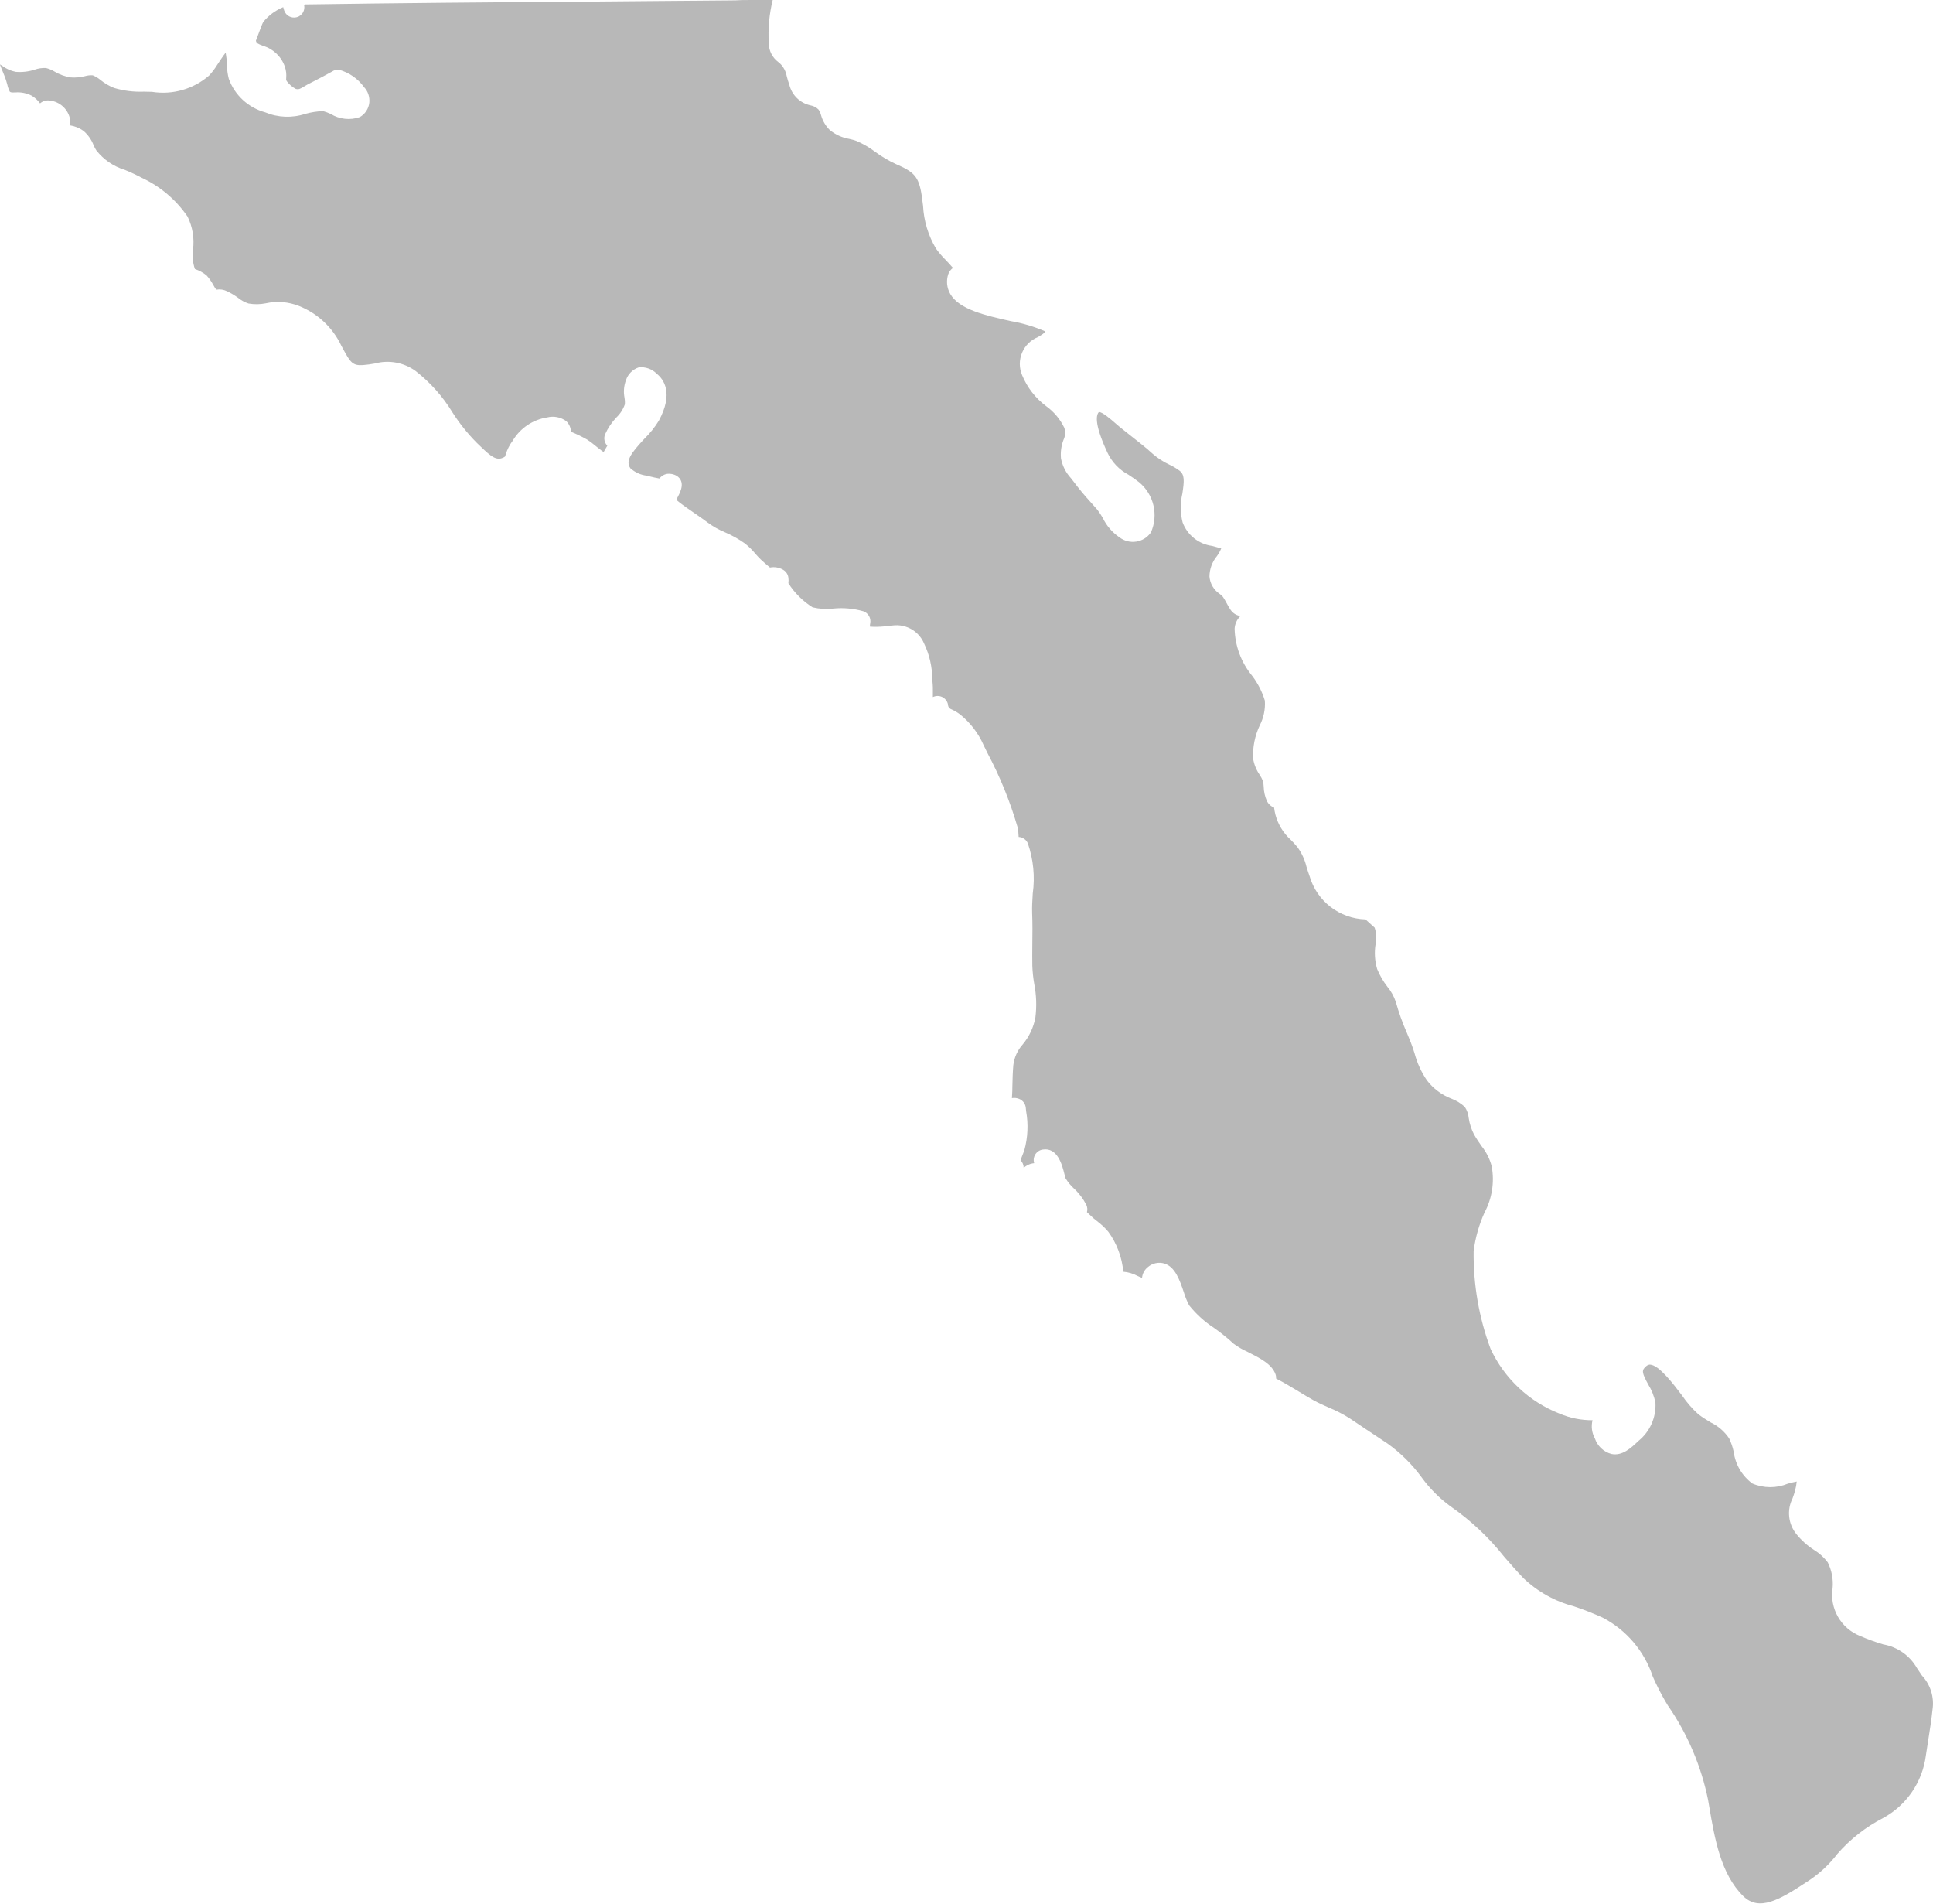
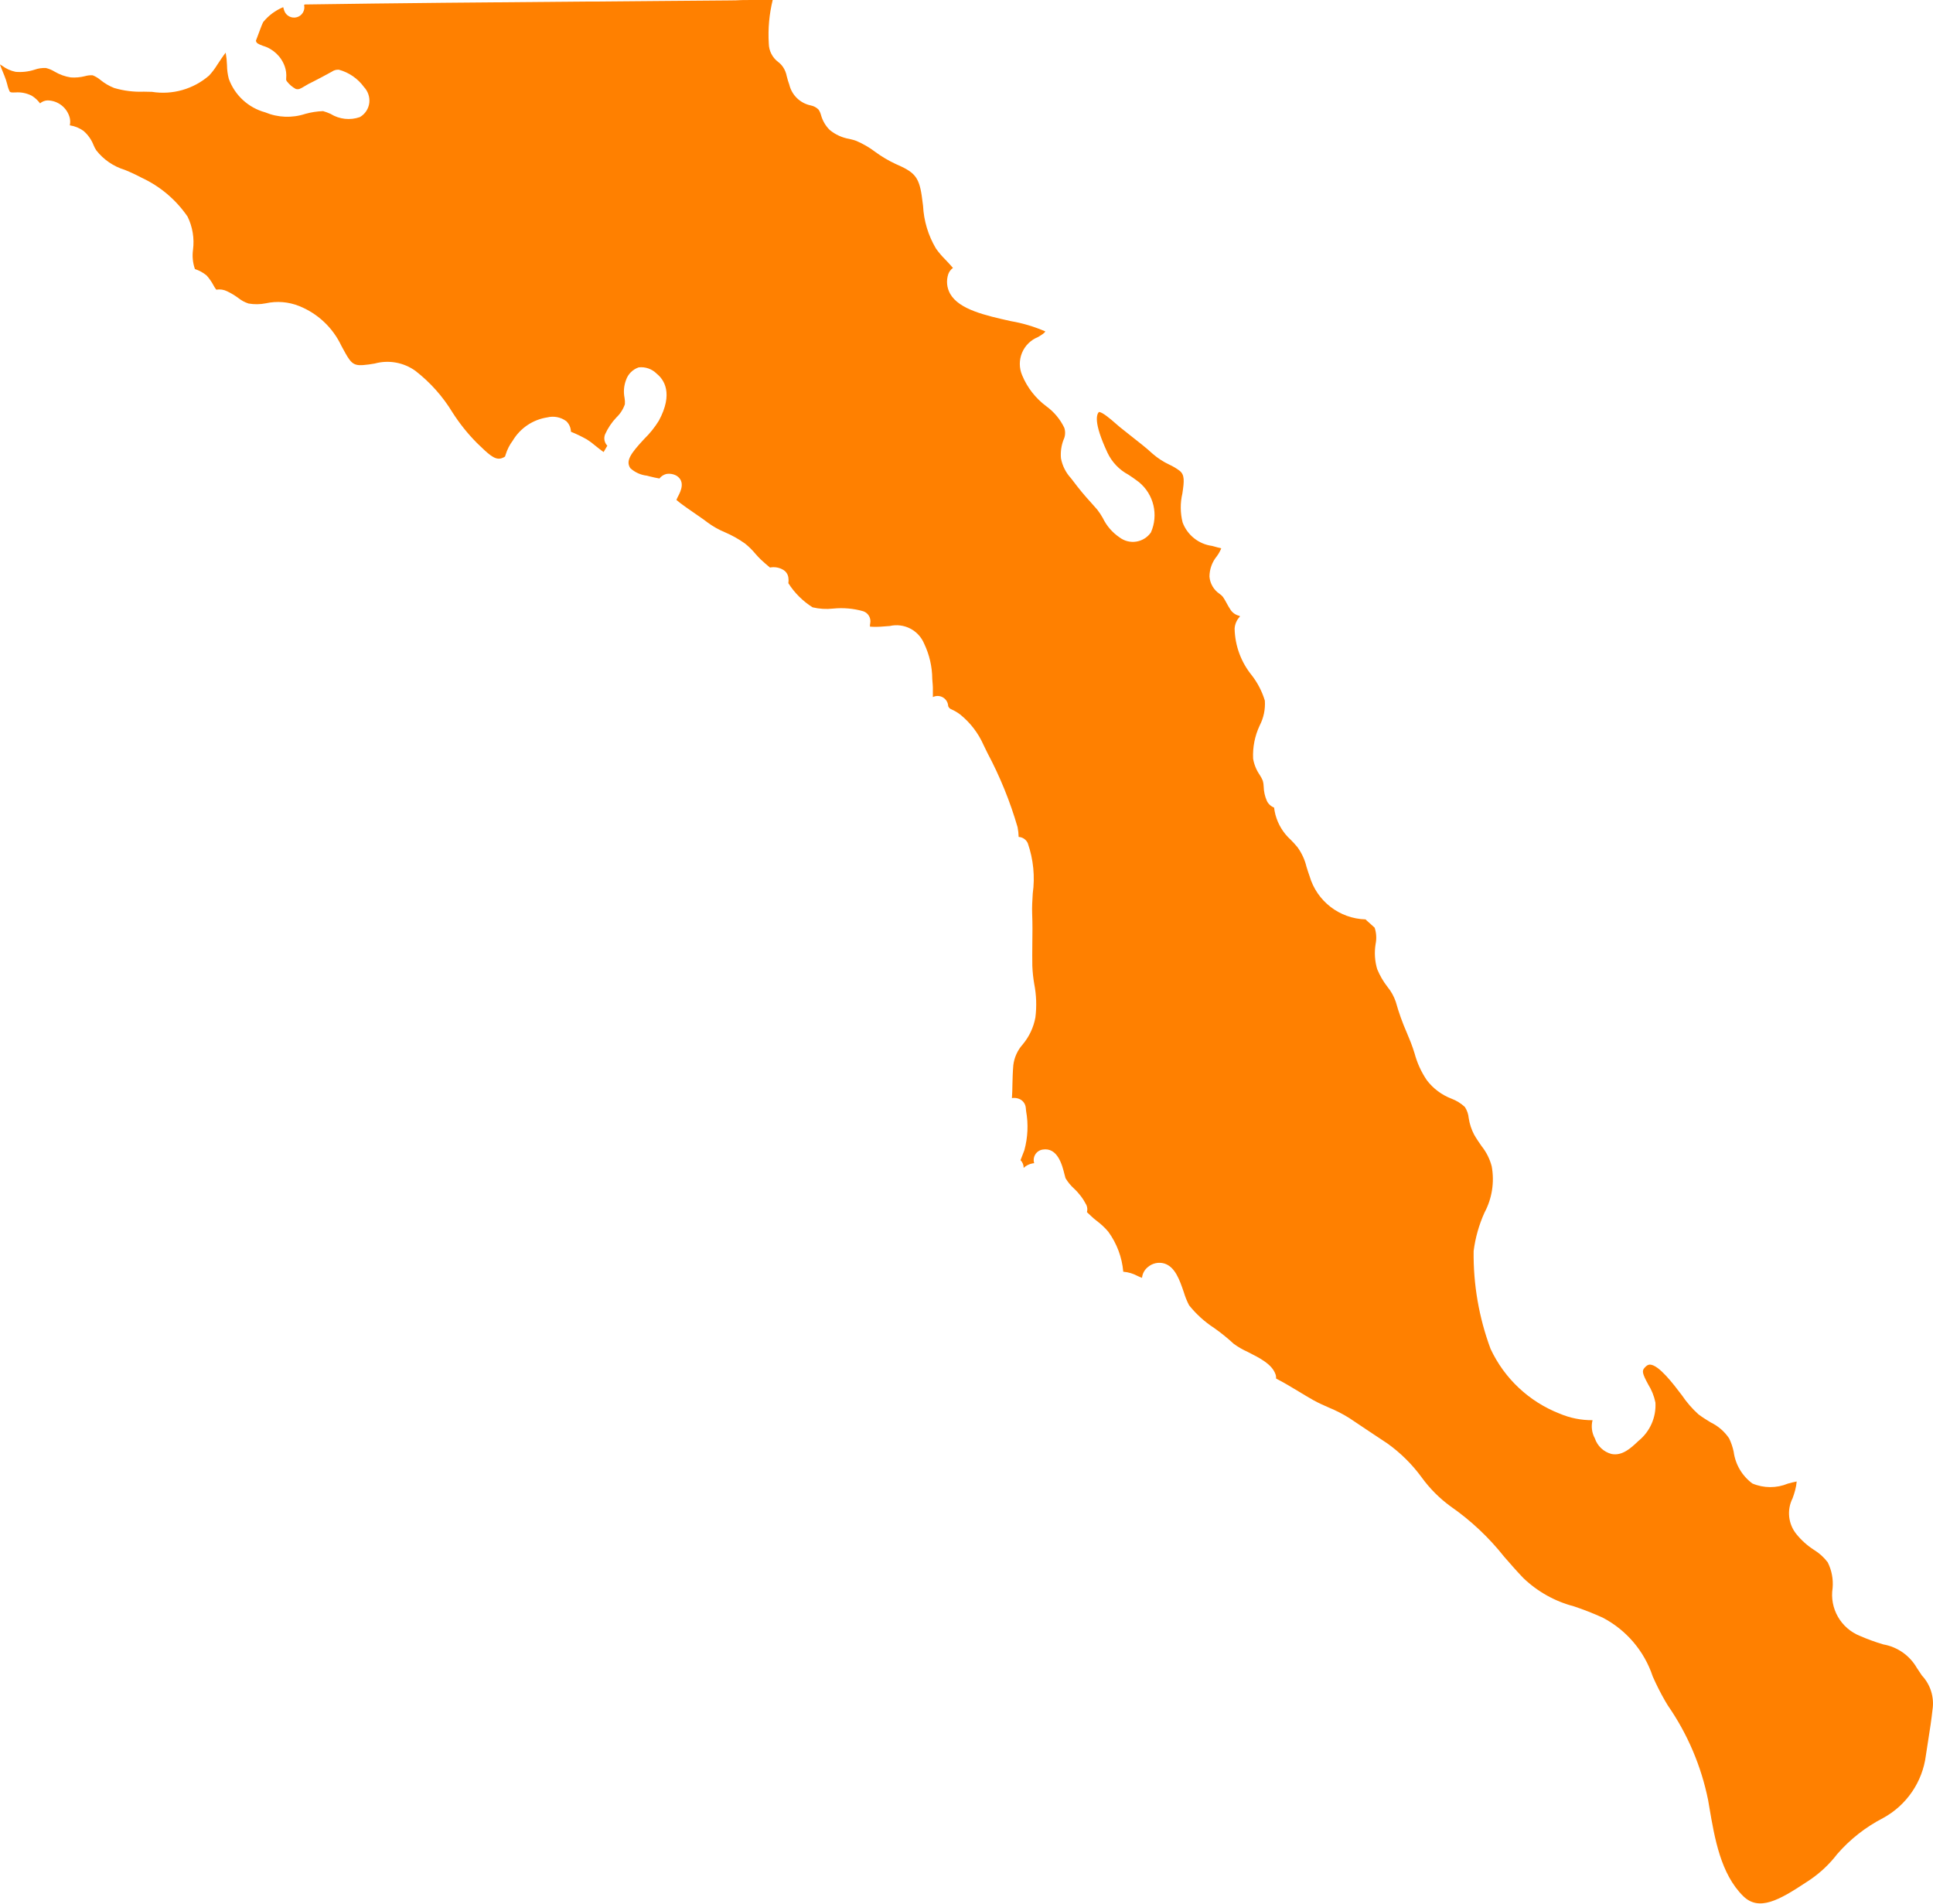
<svg xmlns="http://www.w3.org/2000/svg" width="91.313" height="89.901" viewBox="0 0 91.313 89.901">
-   <path id="Trazado_52" data-name="Trazado 52" d="M73.93,159.495q-1.653.011-3.307.027c-1.031.008-2.063.019-3.1.027l-.535,0c-4.381.035-8.764.072-13.145.137a.248.248,0,0,0-.034.024.485.485,0,0,1-.341.578.492.492,0,0,1-.6-.317,1.275,1.275,0,0,1-.046-.157,2.381,2.381,0,0,0-.946.705c-.048.08-.2.5-.265.672-.026.071-.051.14-.078.206.026.122.093.149.327.241a1.557,1.557,0,0,1,1.036.975,1.312,1.312,0,0,1,.068.55c-.006.093-.006.093.033.154a1.319,1.319,0,0,0,.419.359c.135.033.193.008.431-.137a3.316,3.316,0,0,1,.372-.2c.1-.046.75-.392.9-.478a.508.508,0,0,1,.334-.093,2.166,2.166,0,0,1,1.187.82.937.937,0,0,1,.25.736.9.9,0,0,1-.448.682,1.614,1.614,0,0,1-1.383-.153,2.427,2.427,0,0,0-.353-.13,3.587,3.587,0,0,0-.843.131,2.712,2.712,0,0,1-1.894-.074,2.537,2.537,0,0,1-1.716-1.58,2.64,2.64,0,0,1-.086-.65,4.156,4.156,0,0,0-.062-.589c-.106.132-.3.421-.4.576a3.266,3.266,0,0,1-.383.506,3.324,3.324,0,0,1-2.7.77l-.386-.008a4.332,4.332,0,0,1-1.4-.175,2.411,2.411,0,0,1-.637-.371,1.372,1.372,0,0,0-.374-.227,1.047,1.047,0,0,0-.368.04,2.113,2.113,0,0,1-.667.06,2.137,2.137,0,0,1-.771-.277,1.452,1.452,0,0,0-.4-.167,1.369,1.369,0,0,0-.546.08,2.272,2.272,0,0,1-.888.1,1.553,1.553,0,0,1-.633-.283c-.033-.021-.073-.046-.112-.069.038.109.091.238.129.331.055.134.111.27.155.4.02.061.041.133.062.211a1.467,1.467,0,0,0,.12.347c.044.035.074.042.261.036a1.449,1.449,0,0,1,.781.157,1.4,1.4,0,0,1,.388.359.568.568,0,0,1,.354-.14,1.1,1.1,0,0,1,1.052.835.824.824,0,0,1,0,.343,1.467,1.467,0,0,1,.648.263,1.7,1.7,0,0,1,.475.675,1.44,1.44,0,0,0,.129.245,2.715,2.715,0,0,0,1.347.921,8.6,8.6,0,0,1,.8.373,5.364,5.364,0,0,1,2.164,1.834,2.752,2.752,0,0,1,.257,1.562,1.957,1.957,0,0,0,.09.914,1.7,1.7,0,0,1,.549.3,2.3,2.3,0,0,1,.323.46,1.482,1.482,0,0,0,.129.205l.01.009a.833.833,0,0,1,.514.078,3.261,3.261,0,0,1,.517.31,1.517,1.517,0,0,0,.49.266A2.211,2.211,0,0,0,52,173.8a2.687,2.687,0,0,1,1.576.129,3.742,3.742,0,0,1,1.993,1.876l.081.149c.342.632.453.8.942.764a5.21,5.21,0,0,0,.555-.074,2.266,2.266,0,0,1,1.921.347,7.214,7.214,0,0,1,1.751,1.963,8.655,8.655,0,0,0,1.144,1.432l.192.184c.49.476.742.656,1.034.528a.458.458,0,0,0,.112-.061c0-.007.019-.058.031-.094a2.119,2.119,0,0,1,.332-.654,2.306,2.306,0,0,1,1.63-1.1,1.074,1.074,0,0,1,.9.177.708.708,0,0,1,.22.5,6.438,6.438,0,0,1,.758.366,3.4,3.4,0,0,1,.387.287c.1.079.263.214.4.306.05-.088.107-.186.174-.3a.5.5,0,0,1-.106-.535,2.851,2.851,0,0,1,.536-.8,1.547,1.547,0,0,0,.4-.624,1.165,1.165,0,0,0-.016-.3,1.527,1.527,0,0,1,.069-.84.949.949,0,0,1,.6-.6,1.029,1.029,0,0,1,.851.3c.339.272.8.924.1,2.219a4.494,4.494,0,0,1-.686.856c-.654.7-.89,1.045-.66,1.387a1.389,1.389,0,0,0,.782.353l.126.033c.155.04.31.073.466.1a.6.6,0,0,1,.317-.211.735.735,0,0,1,.494.082c.427.273.182.751.09.931-.028.055-.073.143-.1.21.177.162.716.532.989.719.212.146.391.27.481.344a3.893,3.893,0,0,0,.825.466,5.04,5.04,0,0,1,.945.53,3.41,3.41,0,0,1,.5.493c.077.086.153.173.237.253q.213.2.444.389a.882.882,0,0,1,.611.1.5.5,0,0,1,.258.377.874.874,0,0,1,0,.263,3.653,3.653,0,0,0,1.145,1.139,2.816,2.816,0,0,0,.968.059,3.789,3.789,0,0,1,1.428.127.5.5,0,0,1,.326.566.418.418,0,0,0-.01.161,4.067,4.067,0,0,0,.659-.011l.275-.02a1.413,1.413,0,0,1,1.621.83,3.915,3.915,0,0,1,.385,1.667l.022.276c.007.067.008.167.007.283,0,.075,0,.2,0,.3l.033-.014a.5.5,0,0,1,.69.441.258.258,0,0,0,.162.157,2.028,2.028,0,0,1,.4.236,3.845,3.845,0,0,1,1.11,1.446l.182.373a18.368,18.368,0,0,1,1.424,3.505,2.65,2.65,0,0,1,.051.462.5.5,0,0,1,.433.3,5.109,5.109,0,0,1,.233,2.374c-.02.325-.04.643-.028.941.02.49.015.973.008,1.452,0,.342-.009.682,0,1.023a6.479,6.479,0,0,0,.09.852,5,5,0,0,1,.055,1.585,2.764,2.764,0,0,1-.6,1.274,1.789,1.789,0,0,0-.443.981c-.028.323-.035.619-.042.9,0,.22-.01.434-.024.653a.63.63,0,0,1,.337.035.5.5,0,0,1,.317.415l.017.166a4.189,4.189,0,0,1-.084,1.847c-.01.028-.039.106-.08.208-.022.055-.06.153-.1.26a.5.5,0,0,1,.147.364.836.836,0,0,1,.414-.21.607.607,0,0,1,.084-.012.5.5,0,0,1,.049-.407.5.5,0,0,1,.347-.235c.717-.12.931.751,1.035,1.168.019.075.034.141.049.183a2.125,2.125,0,0,0,.394.483,2.8,2.8,0,0,1,.592.783.5.5,0,0,1,.026.338c.06.053.122.111.183.172a3.118,3.118,0,0,0,.295.253,3.2,3.2,0,0,1,.531.5,3.757,3.757,0,0,1,.707,1.889,1.7,1.7,0,0,1,.675.2,2.224,2.224,0,0,0,.211.088.741.741,0,0,1,.283-.513.833.833,0,0,1,.768-.164c.512.157.722.769.925,1.362a3.471,3.471,0,0,0,.247.611,5.007,5.007,0,0,0,1.182,1.072,9,9,0,0,1,.925.747,3.581,3.581,0,0,0,.659.382c.59.3,1.147.578,1.317,1.06a.478.478,0,0,1,.027.2c.376.193.73.407,1.075.616.228.138.456.276.691.408s.475.236.719.344a6.382,6.382,0,0,1,.976.5c.59.4,1.2.8,1.8,1.2a7.165,7.165,0,0,1,1.616,1.6,6.177,6.177,0,0,0,1.365,1.369A11.858,11.858,0,0,1,110.5,233c.286.329.579.665.9,1a5.425,5.425,0,0,0,2.392,1.341,14.107,14.107,0,0,1,1.355.531,4.858,4.858,0,0,1,2.37,2.78,11.915,11.915,0,0,0,.59,1.165l.127.211a12.02,12.02,0,0,1,1.9,4.466l.056.327c.252,1.481.538,3.158,1.6,4.205.745.735,1.7.193,2.975-.65l.187-.123a5.571,5.571,0,0,0,1.28-1.211,7.307,7.307,0,0,1,2.164-1.7,3.936,3.936,0,0,0,2.025-2.963l.113-.733c.075-.474.15-.95.2-1.424a1.933,1.933,0,0,0-.5-1.613l-.238-.356a2.282,2.282,0,0,0-1.586-1.113,9.517,9.517,0,0,1-1.1-.4,2.092,2.092,0,0,1-1.295-2.265,2.271,2.271,0,0,0-.23-1.21,2.364,2.364,0,0,0-.653-.592,3.477,3.477,0,0,1-.825-.739,1.565,1.565,0,0,1-.184-1.694,3.933,3.933,0,0,0,.121-.378,2.325,2.325,0,0,0,.074-.417c-.121.021-.291.066-.416.1a2.166,2.166,0,0,1-1.678-.006,2.227,2.227,0,0,1-.883-1.5,2.8,2.8,0,0,0-.215-.631,2.2,2.2,0,0,0-.87-.753c-.191-.117-.385-.236-.576-.379a4.907,4.907,0,0,1-.782-.9c-.406-.536-1.086-1.433-1.507-1.451-.036,0-.12-.006-.26.15-.125.14-.118.253.171.784a2.581,2.581,0,0,1,.343.86,2.164,2.164,0,0,1-.8,1.808c-.349.331-.761.723-1.279.618a1.133,1.133,0,0,1-.782-.736,1.184,1.184,0,0,1-.11-.859,3.9,3.9,0,0,1-1.557-.311,6.014,6.014,0,0,1-3.26-3.057,12.793,12.793,0,0,1-.8-4.622,6.39,6.39,0,0,1,.511-1.81,3.36,3.36,0,0,0,.344-2.186,2.554,2.554,0,0,0-.478-.956c-.114-.163-.233-.335-.352-.541a2.465,2.465,0,0,1-.257-.783,1.137,1.137,0,0,0-.184-.529,1.912,1.912,0,0,0-.63-.39,2.648,2.648,0,0,1-1.162-.868,4.168,4.168,0,0,1-.581-1.268c-.054-.17-.109-.343-.181-.525l-.184-.448a10.838,10.838,0,0,1-.524-1.467,2.254,2.254,0,0,0-.394-.707,3.555,3.555,0,0,1-.485-.838,2.658,2.658,0,0,1-.075-1.176,1.507,1.507,0,0,0-.044-.779c-.033-.034-.173-.156-.291-.263-.048-.044-.1-.086-.139-.129a2.838,2.838,0,0,1-2.645-2.045c-.054-.15-.1-.295-.144-.437a2.6,2.6,0,0,0-.428-.929c-.115-.142-.222-.251-.321-.352a2.448,2.448,0,0,1-.718-1.176,2.813,2.813,0,0,1-.065-.342.634.634,0,0,1-.342-.319,1.786,1.786,0,0,1-.149-.671,1.124,1.124,0,0,0-.04-.274,1.614,1.614,0,0,0-.151-.284,1.908,1.908,0,0,1-.308-.76,3.308,3.308,0,0,1,.313-1.573,2.223,2.223,0,0,0,.241-1.169,3.7,3.7,0,0,0-.608-1.185,3.614,3.614,0,0,1-.82-2.216.9.9,0,0,1,.251-.571l-.018-.032a.676.676,0,0,1-.422-.282c-.068-.1-.135-.219-.2-.34a2.7,2.7,0,0,0-.164-.275.748.748,0,0,0-.152-.139,1.088,1.088,0,0,1-.483-.82,1.529,1.529,0,0,1,.352-.965,1.7,1.7,0,0,0,.205-.37c-.025,0-.252-.064-.435-.113a1.729,1.729,0,0,1-1.391-1.11,2.9,2.9,0,0,1-.011-1.364c.092-.6.108-.883-.127-1.073a2.648,2.648,0,0,0-.485-.29,3.367,3.367,0,0,1-.783-.507c-.327-.3-.67-.565-1.014-.835-.184-.144-.369-.289-.551-.438-.067-.054-.141-.12-.221-.19-.152-.135-.625-.546-.767-.514-.089.107-.276.45.41,1.919a2.273,2.273,0,0,0,.99,1.039c.155.1.322.217.5.353a2.019,2.019,0,0,1,.562,2.374,1.04,1.04,0,0,1-1.486.231,2.324,2.324,0,0,1-.787-.913,3.079,3.079,0,0,0-.26-.393l-.29-.328a12.925,12.925,0,0,1-.838-1.009l-.117-.151a1.9,1.9,0,0,1-.471-.936,1.951,1.951,0,0,1,.118-.869.763.763,0,0,0,.039-.575,2.71,2.71,0,0,0-.851-1.018,3.477,3.477,0,0,1-1.141-1.466,1.363,1.363,0,0,1,.749-1.8c.21-.125.309-.193.348-.267a7.054,7.054,0,0,0-1.63-.486c-1.2-.268-2.436-.546-2.862-1.284a1.146,1.146,0,0,1-.092-.94.621.621,0,0,1,.22-.289c-.129-.151-.277-.308-.366-.4a3.969,3.969,0,0,1-.437-.515,4.381,4.381,0,0,1-.61-2.022c-.019-.153-.039-.312-.063-.478-.138-.923-.373-1.12-1.242-1.5a5.683,5.683,0,0,1-.96-.57,4.236,4.236,0,0,0-.89-.516,2.561,2.561,0,0,0-.319-.09,1.983,1.983,0,0,1-.936-.426,1.58,1.58,0,0,1-.411-.705.853.853,0,0,0-.114-.254.7.7,0,0,0-.376-.2,1.313,1.313,0,0,1-1.007-.979,3.842,3.842,0,0,1-.121-.4,1.145,1.145,0,0,0-.175-.431,1.013,1.013,0,0,0-.229-.241,1.107,1.107,0,0,1-.444-.872,6.845,6.845,0,0,1,.187-2.064l-1.478.013C74.308,159.491,74.127,159.494,73.93,159.495Z" transform="translate(-39.444 -159.475)" fill="#b8b8b8" />
+   <path id="Trazado_52" data-name="Trazado 52" d="M73.93,159.495q-1.653.011-3.307.027c-1.031.008-2.063.019-3.1.027l-.535,0c-4.381.035-8.764.072-13.145.137a.248.248,0,0,0-.034.024.485.485,0,0,1-.341.578.492.492,0,0,1-.6-.317,1.275,1.275,0,0,1-.046-.157,2.381,2.381,0,0,0-.946.705c-.048.08-.2.5-.265.672-.026.071-.051.14-.078.206.026.122.093.149.327.241a1.557,1.557,0,0,1,1.036.975,1.312,1.312,0,0,1,.068.55c-.006.093-.006.093.033.154a1.319,1.319,0,0,0,.419.359c.135.033.193.008.431-.137a3.316,3.316,0,0,1,.372-.2c.1-.046.75-.392.9-.478a.508.508,0,0,1,.334-.093,2.166,2.166,0,0,1,1.187.82.937.937,0,0,1,.25.736.9.9,0,0,1-.448.682,1.614,1.614,0,0,1-1.383-.153,2.427,2.427,0,0,0-.353-.13,3.587,3.587,0,0,0-.843.131,2.712,2.712,0,0,1-1.894-.074,2.537,2.537,0,0,1-1.716-1.58,2.64,2.64,0,0,1-.086-.65,4.156,4.156,0,0,0-.062-.589c-.106.132-.3.421-.4.576a3.266,3.266,0,0,1-.383.506,3.324,3.324,0,0,1-2.7.77l-.386-.008a4.332,4.332,0,0,1-1.4-.175,2.411,2.411,0,0,1-.637-.371,1.372,1.372,0,0,0-.374-.227,1.047,1.047,0,0,0-.368.04,2.113,2.113,0,0,1-.667.06,2.137,2.137,0,0,1-.771-.277,1.452,1.452,0,0,0-.4-.167,1.369,1.369,0,0,0-.546.08,2.272,2.272,0,0,1-.888.1,1.553,1.553,0,0,1-.633-.283c-.033-.021-.073-.046-.112-.069.038.109.091.238.129.331.055.134.111.27.155.4.02.061.041.133.062.211a1.467,1.467,0,0,0,.12.347c.044.035.074.042.261.036a1.449,1.449,0,0,1,.781.157,1.4,1.4,0,0,1,.388.359.568.568,0,0,1,.354-.14,1.1,1.1,0,0,1,1.052.835.824.824,0,0,1,0,.343,1.467,1.467,0,0,1,.648.263,1.7,1.7,0,0,1,.475.675,1.44,1.44,0,0,0,.129.245,2.715,2.715,0,0,0,1.347.921,8.6,8.6,0,0,1,.8.373,5.364,5.364,0,0,1,2.164,1.834,2.752,2.752,0,0,1,.257,1.562,1.957,1.957,0,0,0,.09.914,1.7,1.7,0,0,1,.549.3,2.3,2.3,0,0,1,.323.46,1.482,1.482,0,0,0,.129.205l.01.009a.833.833,0,0,1,.514.078,3.261,3.261,0,0,1,.517.31,1.517,1.517,0,0,0,.49.266A2.211,2.211,0,0,0,52,173.8a2.687,2.687,0,0,1,1.576.129,3.742,3.742,0,0,1,1.993,1.876l.081.149c.342.632.453.8.942.764a5.21,5.21,0,0,0,.555-.074,2.266,2.266,0,0,1,1.921.347,7.214,7.214,0,0,1,1.751,1.963,8.655,8.655,0,0,0,1.144,1.432l.192.184c.49.476.742.656,1.034.528a.458.458,0,0,0,.112-.061c0-.007.019-.058.031-.094a2.119,2.119,0,0,1,.332-.654,2.306,2.306,0,0,1,1.63-1.1,1.074,1.074,0,0,1,.9.177.708.708,0,0,1,.22.5,6.438,6.438,0,0,1,.758.366,3.4,3.4,0,0,1,.387.287c.1.079.263.214.4.306.05-.088.107-.186.174-.3a.5.5,0,0,1-.106-.535,2.851,2.851,0,0,1,.536-.8,1.547,1.547,0,0,0,.4-.624,1.165,1.165,0,0,0-.016-.3,1.527,1.527,0,0,1,.069-.84.949.949,0,0,1,.6-.6,1.029,1.029,0,0,1,.851.3c.339.272.8.924.1,2.219a4.494,4.494,0,0,1-.686.856c-.654.7-.89,1.045-.66,1.387a1.389,1.389,0,0,0,.782.353l.126.033c.155.04.31.073.466.1a.6.6,0,0,1,.317-.211.735.735,0,0,1,.494.082c.427.273.182.751.09.931-.028.055-.073.143-.1.21.177.162.716.532.989.719.212.146.391.27.481.344a3.893,3.893,0,0,0,.825.466,5.04,5.04,0,0,1,.945.53,3.41,3.41,0,0,1,.5.493c.077.086.153.173.237.253q.213.2.444.389a.882.882,0,0,1,.611.1.5.5,0,0,1,.258.377.874.874,0,0,1,0,.263,3.653,3.653,0,0,0,1.145,1.139,2.816,2.816,0,0,0,.968.059,3.789,3.789,0,0,1,1.428.127.5.5,0,0,1,.326.566.418.418,0,0,0-.01.161,4.067,4.067,0,0,0,.659-.011l.275-.02a1.413,1.413,0,0,1,1.621.83,3.915,3.915,0,0,1,.385,1.667l.022.276c.007.067.008.167.007.283,0,.075,0,.2,0,.3l.033-.014a.5.5,0,0,1,.69.441.258.258,0,0,0,.162.157,2.028,2.028,0,0,1,.4.236,3.845,3.845,0,0,1,1.11,1.446l.182.373a18.368,18.368,0,0,1,1.424,3.505,2.65,2.65,0,0,1,.051.462.5.5,0,0,1,.433.3,5.109,5.109,0,0,1,.233,2.374c-.02.325-.04.643-.028.941.02.49.015.973.008,1.452,0,.342-.009.682,0,1.023a6.479,6.479,0,0,0,.09.852,5,5,0,0,1,.055,1.585,2.764,2.764,0,0,1-.6,1.274,1.789,1.789,0,0,0-.443.981c-.028.323-.035.619-.042.9,0,.22-.01.434-.024.653a.63.63,0,0,1,.337.035.5.5,0,0,1,.317.415l.017.166a4.189,4.189,0,0,1-.084,1.847c-.01.028-.039.106-.08.208-.022.055-.06.153-.1.26a.5.5,0,0,1,.147.364.836.836,0,0,1,.414-.21.607.607,0,0,1,.084-.012.5.5,0,0,1,.049-.407.5.5,0,0,1,.347-.235c.717-.12.931.751,1.035,1.168.019.075.034.141.049.183a2.125,2.125,0,0,0,.394.483,2.8,2.8,0,0,1,.592.783.5.5,0,0,1,.026.338c.06.053.122.111.183.172a3.118,3.118,0,0,0,.295.253,3.2,3.2,0,0,1,.531.5,3.757,3.757,0,0,1,.707,1.889,1.7,1.7,0,0,1,.675.2,2.224,2.224,0,0,0,.211.088.741.741,0,0,1,.283-.513.833.833,0,0,1,.768-.164c.512.157.722.769.925,1.362a3.471,3.471,0,0,0,.247.611,5.007,5.007,0,0,0,1.182,1.072,9,9,0,0,1,.925.747,3.581,3.581,0,0,0,.659.382c.59.3,1.147.578,1.317,1.06a.478.478,0,0,1,.027.2c.376.193.73.407,1.075.616.228.138.456.276.691.408s.475.236.719.344a6.382,6.382,0,0,1,.976.5c.59.4,1.2.8,1.8,1.2a7.165,7.165,0,0,1,1.616,1.6,6.177,6.177,0,0,0,1.365,1.369A11.858,11.858,0,0,1,110.5,233c.286.329.579.665.9,1a5.425,5.425,0,0,0,2.392,1.341,14.107,14.107,0,0,1,1.355.531,4.858,4.858,0,0,1,2.37,2.78,11.915,11.915,0,0,0,.59,1.165l.127.211a12.02,12.02,0,0,1,1.9,4.466l.056.327c.252,1.481.538,3.158,1.6,4.205.745.735,1.7.193,2.975-.65l.187-.123a5.571,5.571,0,0,0,1.28-1.211,7.307,7.307,0,0,1,2.164-1.7,3.936,3.936,0,0,0,2.025-2.963l.113-.733c.075-.474.15-.95.2-1.424a1.933,1.933,0,0,0-.5-1.613l-.238-.356a2.282,2.282,0,0,0-1.586-1.113,9.517,9.517,0,0,1-1.1-.4,2.092,2.092,0,0,1-1.295-2.265,2.271,2.271,0,0,0-.23-1.21,2.364,2.364,0,0,0-.653-.592,3.477,3.477,0,0,1-.825-.739,1.565,1.565,0,0,1-.184-1.694,3.933,3.933,0,0,0,.121-.378,2.325,2.325,0,0,0,.074-.417c-.121.021-.291.066-.416.1a2.166,2.166,0,0,1-1.678-.006,2.227,2.227,0,0,1-.883-1.5,2.8,2.8,0,0,0-.215-.631,2.2,2.2,0,0,0-.87-.753c-.191-.117-.385-.236-.576-.379a4.907,4.907,0,0,1-.782-.9c-.406-.536-1.086-1.433-1.507-1.451-.036,0-.12-.006-.26.15-.125.14-.118.253.171.784a2.581,2.581,0,0,1,.343.86,2.164,2.164,0,0,1-.8,1.808c-.349.331-.761.723-1.279.618a1.133,1.133,0,0,1-.782-.736,1.184,1.184,0,0,1-.11-.859,3.9,3.9,0,0,1-1.557-.311,6.014,6.014,0,0,1-3.26-3.057,12.793,12.793,0,0,1-.8-4.622,6.39,6.39,0,0,1,.511-1.81,3.36,3.36,0,0,0,.344-2.186,2.554,2.554,0,0,0-.478-.956c-.114-.163-.233-.335-.352-.541a2.465,2.465,0,0,1-.257-.783,1.137,1.137,0,0,0-.184-.529,1.912,1.912,0,0,0-.63-.39,2.648,2.648,0,0,1-1.162-.868,4.168,4.168,0,0,1-.581-1.268c-.054-.17-.109-.343-.181-.525l-.184-.448a10.838,10.838,0,0,1-.524-1.467,2.254,2.254,0,0,0-.394-.707,3.555,3.555,0,0,1-.485-.838,2.658,2.658,0,0,1-.075-1.176,1.507,1.507,0,0,0-.044-.779c-.033-.034-.173-.156-.291-.263-.048-.044-.1-.086-.139-.129a2.838,2.838,0,0,1-2.645-2.045c-.054-.15-.1-.295-.144-.437a2.6,2.6,0,0,0-.428-.929c-.115-.142-.222-.251-.321-.352a2.448,2.448,0,0,1-.718-1.176,2.813,2.813,0,0,1-.065-.342.634.634,0,0,1-.342-.319,1.786,1.786,0,0,1-.149-.671,1.124,1.124,0,0,0-.04-.274,1.614,1.614,0,0,0-.151-.284,1.908,1.908,0,0,1-.308-.76,3.308,3.308,0,0,1,.313-1.573,2.223,2.223,0,0,0,.241-1.169,3.7,3.7,0,0,0-.608-1.185,3.614,3.614,0,0,1-.82-2.216.9.9,0,0,1,.251-.571l-.018-.032a.676.676,0,0,1-.422-.282c-.068-.1-.135-.219-.2-.34a2.7,2.7,0,0,0-.164-.275.748.748,0,0,0-.152-.139,1.088,1.088,0,0,1-.483-.82,1.529,1.529,0,0,1,.352-.965,1.7,1.7,0,0,0,.205-.37c-.025,0-.252-.064-.435-.113a1.729,1.729,0,0,1-1.391-1.11,2.9,2.9,0,0,1-.011-1.364c.092-.6.108-.883-.127-1.073a2.648,2.648,0,0,0-.485-.29,3.367,3.367,0,0,1-.783-.507c-.327-.3-.67-.565-1.014-.835-.184-.144-.369-.289-.551-.438-.067-.054-.141-.12-.221-.19-.152-.135-.625-.546-.767-.514-.089.107-.276.45.41,1.919a2.273,2.273,0,0,0,.99,1.039c.155.1.322.217.5.353a2.019,2.019,0,0,1,.562,2.374,1.04,1.04,0,0,1-1.486.231,2.324,2.324,0,0,1-.787-.913,3.079,3.079,0,0,0-.26-.393l-.29-.328a12.925,12.925,0,0,1-.838-1.009l-.117-.151a1.9,1.9,0,0,1-.471-.936,1.951,1.951,0,0,1,.118-.869.763.763,0,0,0,.039-.575,2.71,2.71,0,0,0-.851-1.018,3.477,3.477,0,0,1-1.141-1.466,1.363,1.363,0,0,1,.749-1.8c.21-.125.309-.193.348-.267a7.054,7.054,0,0,0-1.63-.486c-1.2-.268-2.436-.546-2.862-1.284a1.146,1.146,0,0,1-.092-.94.621.621,0,0,1,.22-.289c-.129-.151-.277-.308-.366-.4a3.969,3.969,0,0,1-.437-.515,4.381,4.381,0,0,1-.61-2.022c-.019-.153-.039-.312-.063-.478-.138-.923-.373-1.12-1.242-1.5a5.683,5.683,0,0,1-.96-.57,4.236,4.236,0,0,0-.89-.516,2.561,2.561,0,0,0-.319-.09,1.983,1.983,0,0,1-.936-.426,1.58,1.58,0,0,1-.411-.705.853.853,0,0,0-.114-.254.7.7,0,0,0-.376-.2,1.313,1.313,0,0,1-1.007-.979,3.842,3.842,0,0,1-.121-.4,1.145,1.145,0,0,0-.175-.431,1.013,1.013,0,0,0-.229-.241,1.107,1.107,0,0,1-.444-.872,6.845,6.845,0,0,1,.187-2.064l-1.478.013C74.308,159.491,74.127,159.494,73.93,159.495Z" transform="translate(-39.444 -159.475)" fill="#ff8000" />
</svg>
